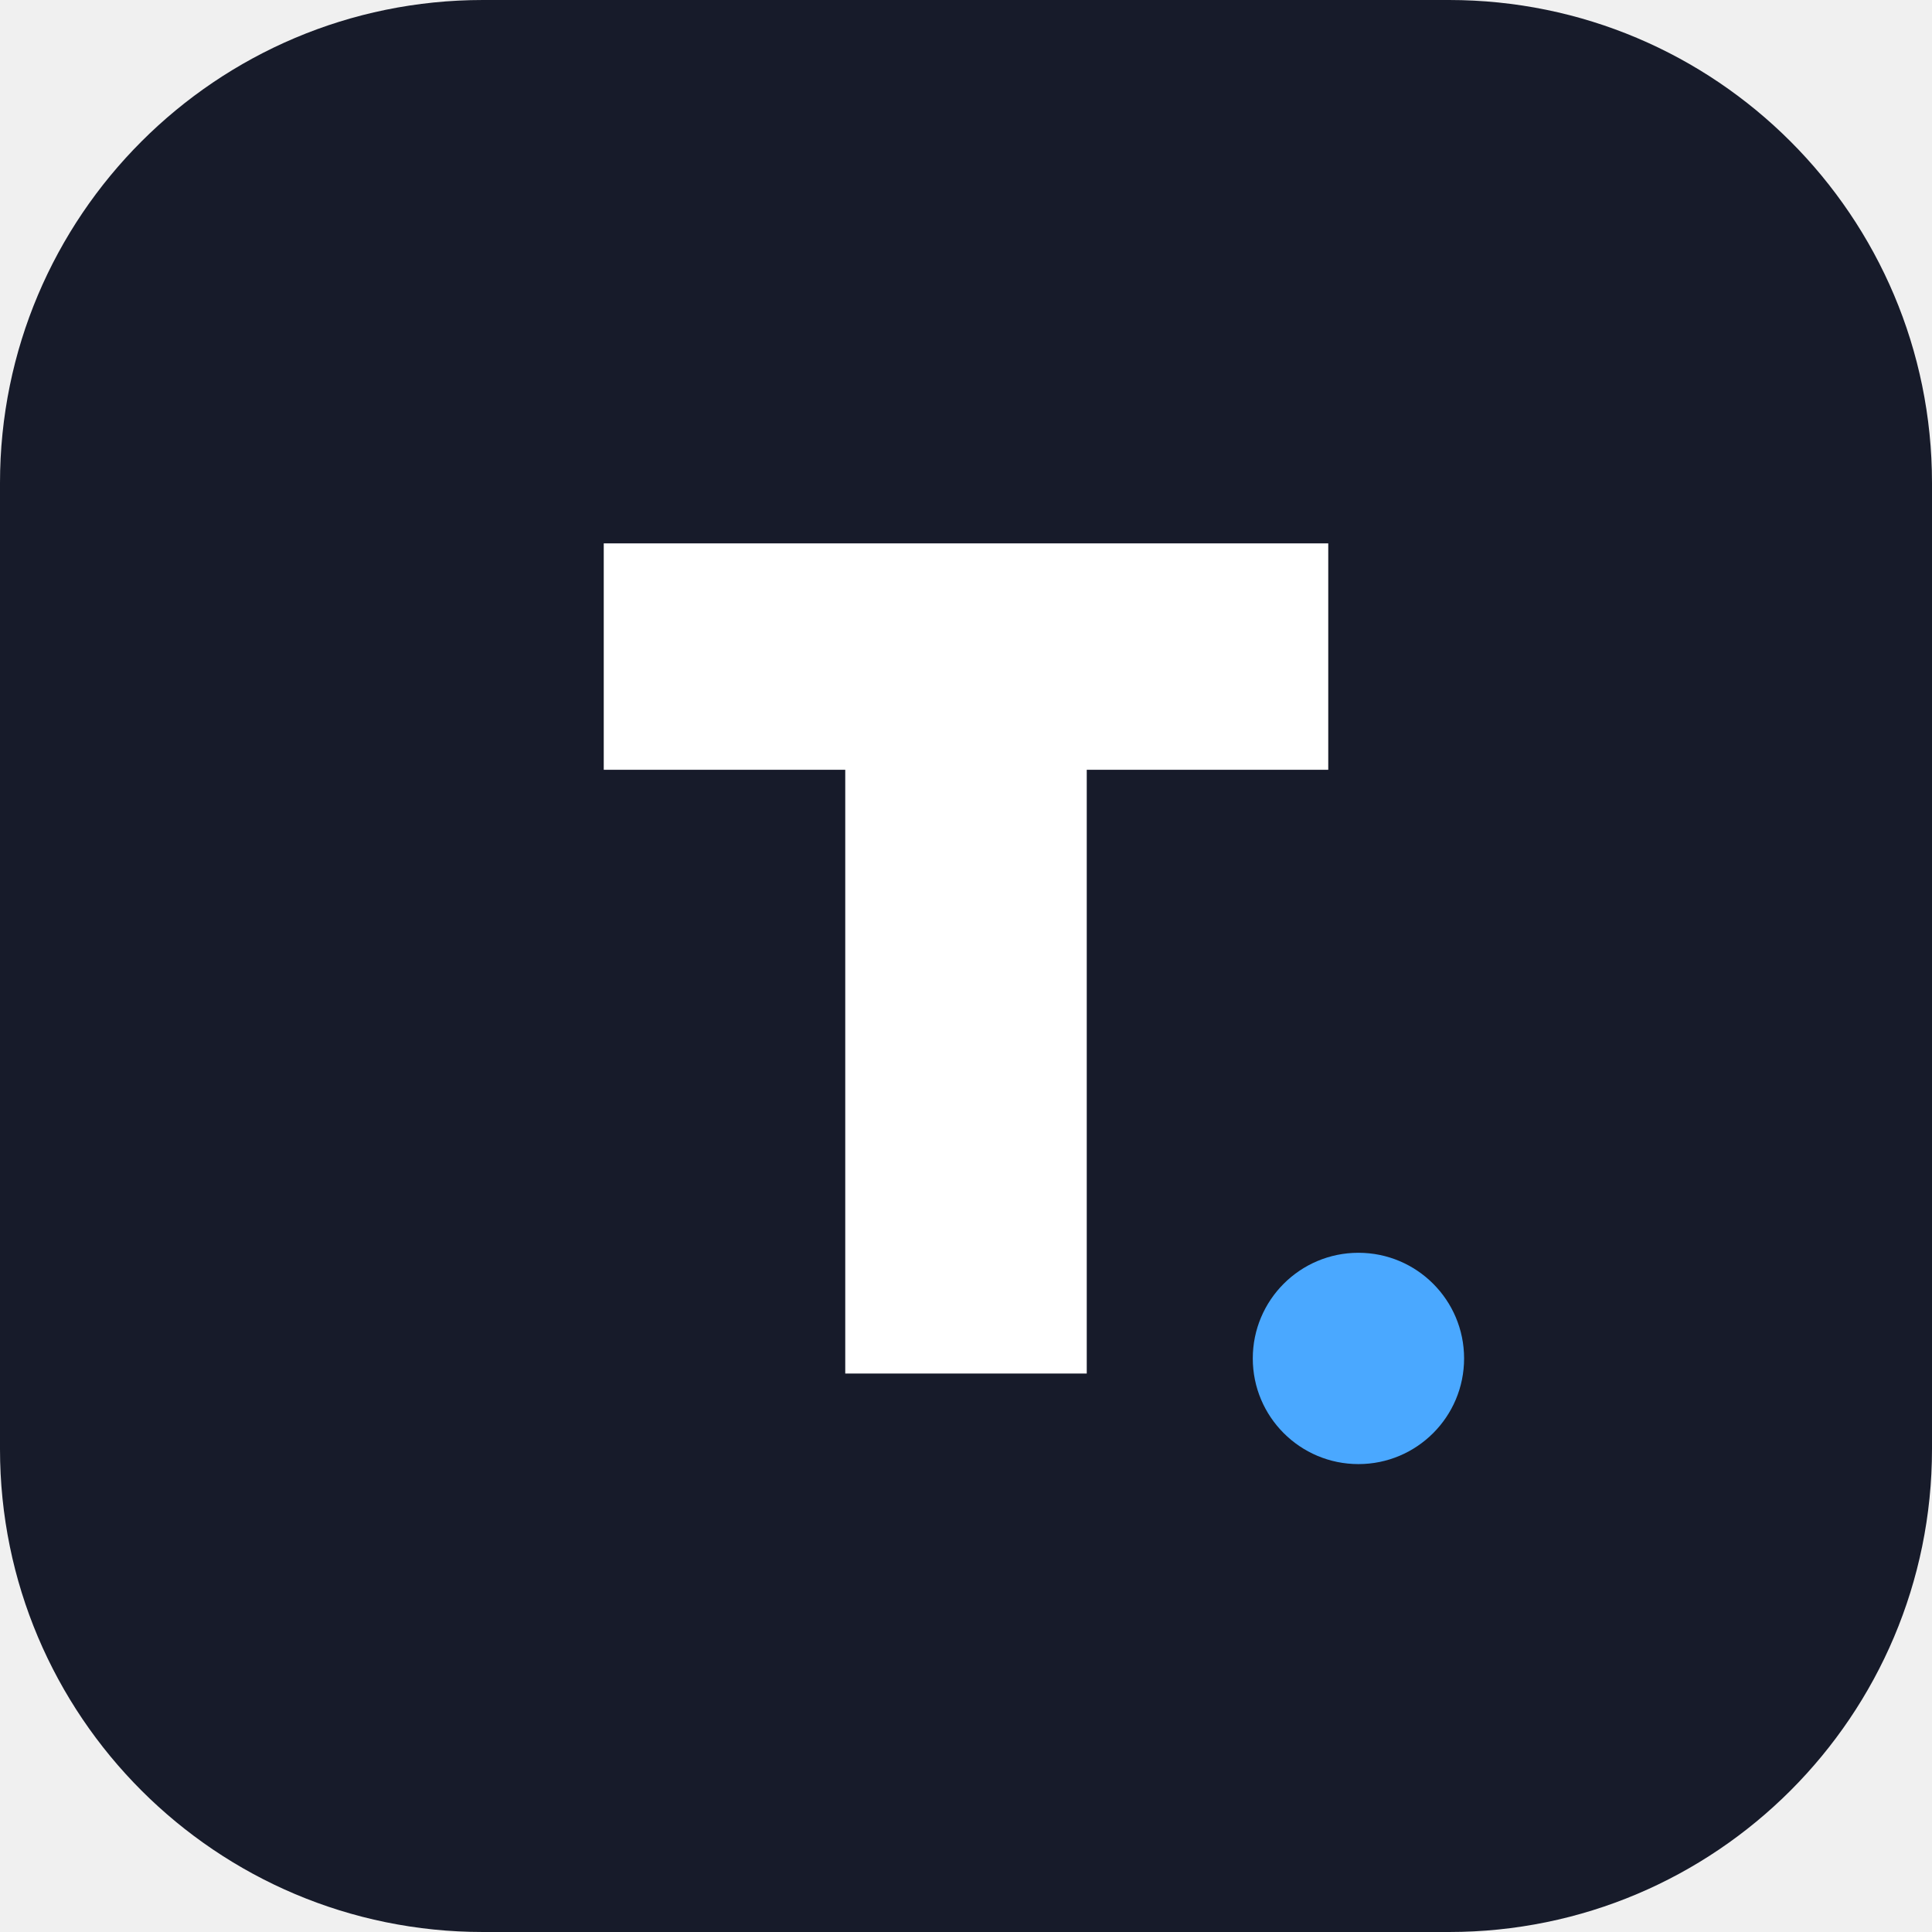
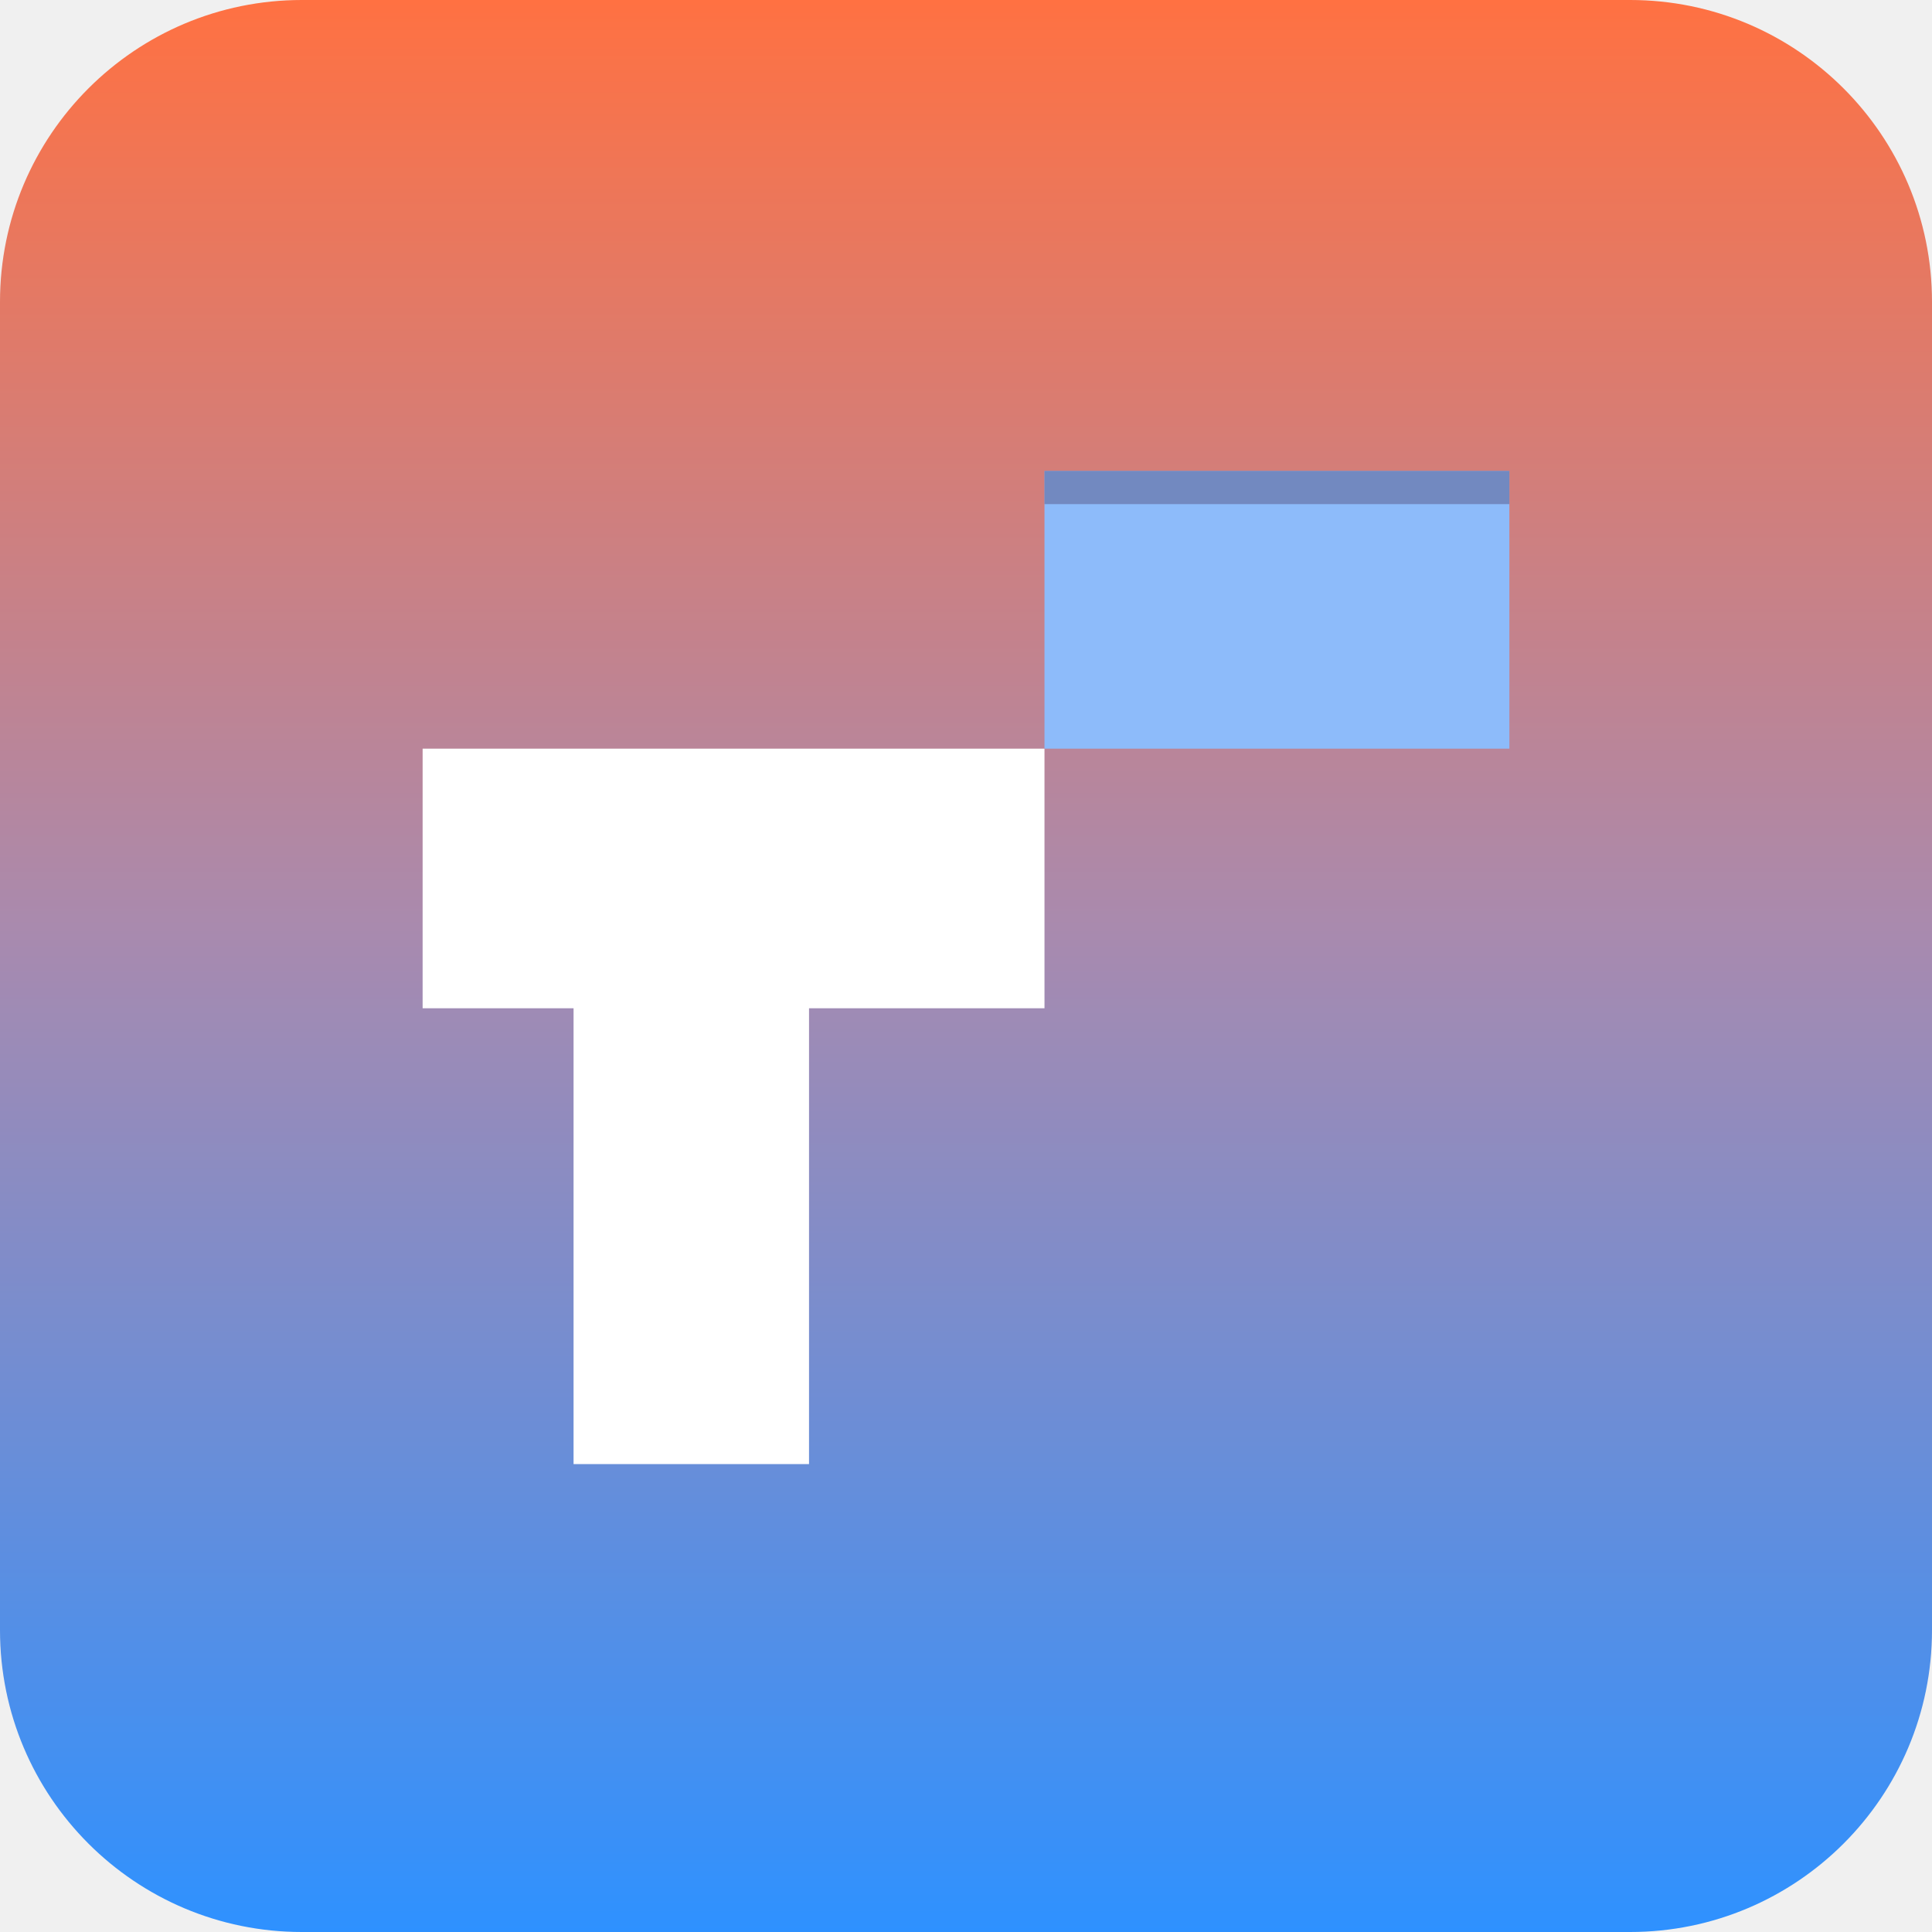
<svg xmlns="http://www.w3.org/2000/svg" viewBox="0 0 64 64">
-   <rect width="64" height="64" rx="16" fill="#171B2A" />
-   <path d="M20 18h24v7.5h-8v20h-8v-20h-8V18Z" fill="#FFFFFF" />
-   <circle cx="45" cy="45" r="3.5" fill="#4AA8FF" />
+   <defs>
+     <linearGradient id="bg" x1="32" y1="0" x2="32" y2="64" gradientUnits="userSpaceOnUse">
+       <stop offset="0" stop-color="#FF7142" />
+       <stop offset="0.48" stop-color="#A98AAE" />
+       <stop offset="1" stop-color="#2E91FF" />
+     </linearGradient>
+   </defs>
+   <rect width="64" height="64" rx="10" fill="url(#bg)" />
+   <path d="M14 24.8h20.6v8.6H26.8v15.1H19V33.4h-5V24.8Z" fill="#FFFFFF" />
+   <path d="M34.6 15.6H50v9.2H34.6v-9.2Z" fill="#8DBBFA" />
+   <path d="M34.6 15.6H50v1.1H34.6v-1.1Z" fill="#6673A7" opacity="0.7" />
</svg>
